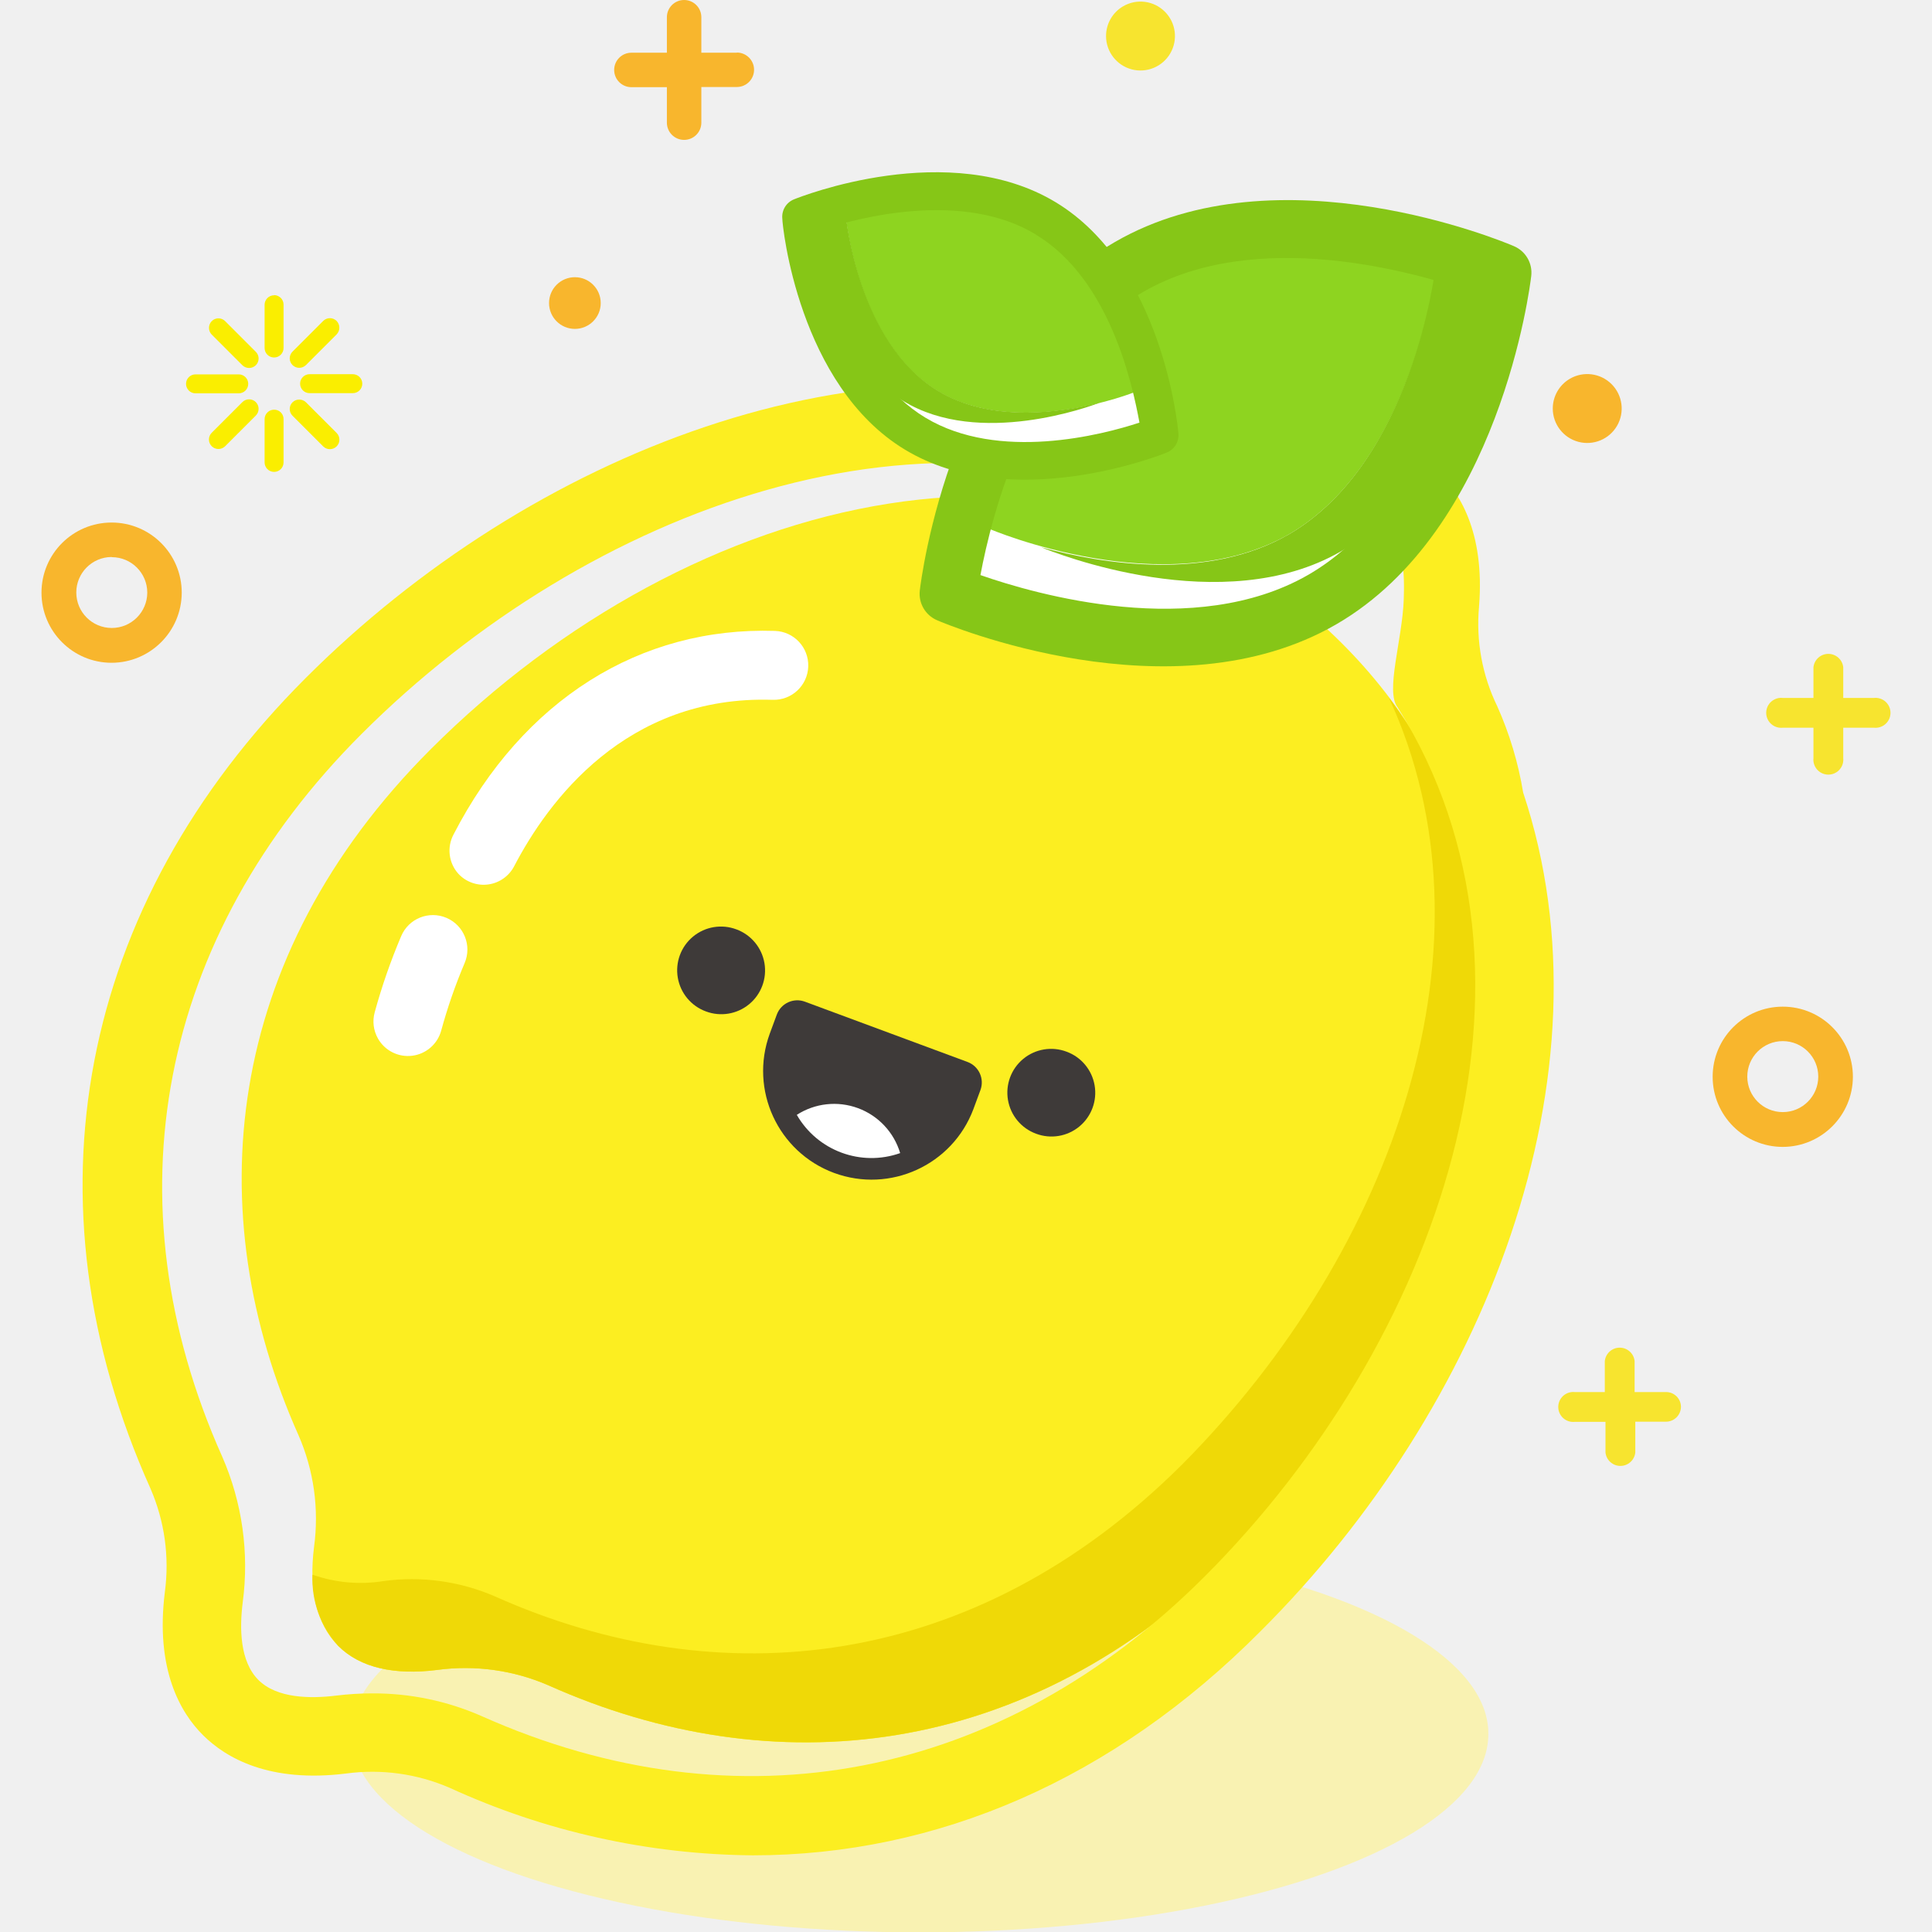
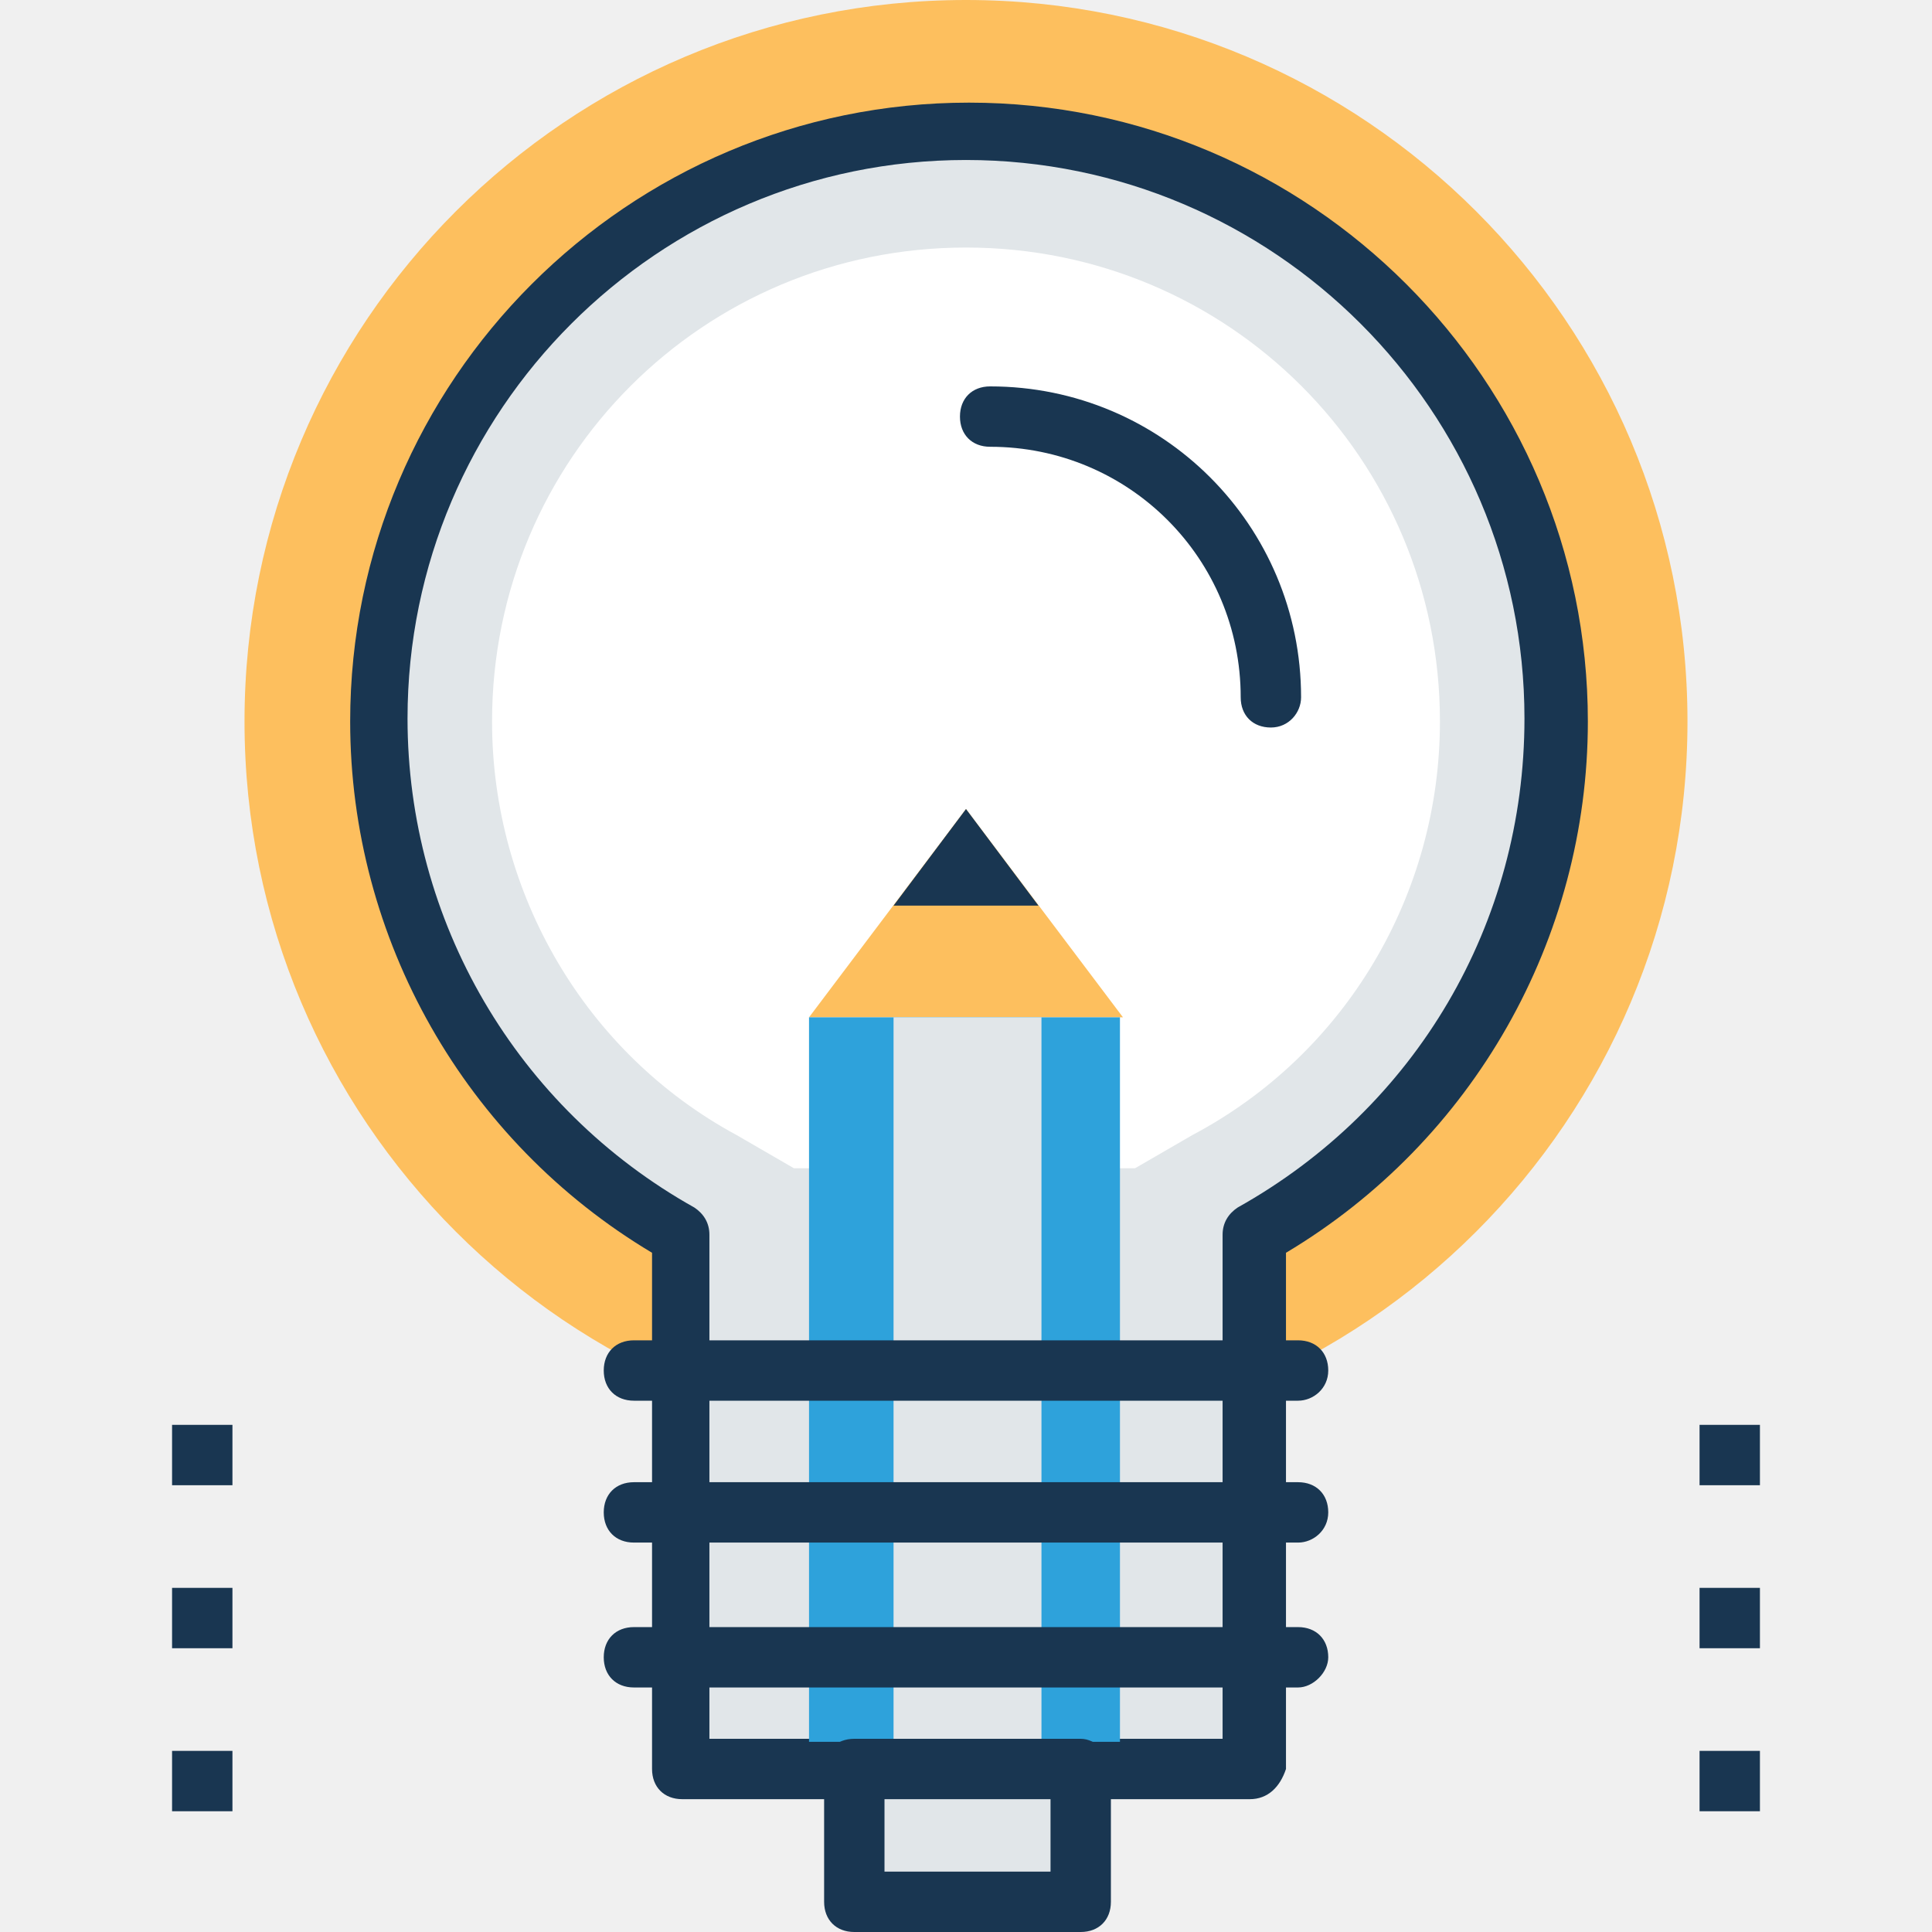
- <svg xmlns="http://www.w3.org/2000/svg" t="1686657595548" class="icon" viewBox="0 0 1024 1024" version="1.1" p-id="16822" width="200" height="200">
-   <path d="M186.176 918.988a301.338 105.012 0 1 0 602.675 0 301.338 105.012 0 1 0-602.675 0Z" fill="#F9F2B2" p-id="16823" />
-   <path d="M654.527 823.382C792.23 685.68 845.557 474.835 710.96 340.694s-344.986-81.27-482.688 56.432C117.599 507.8 105.636 642.945 158.234 760.741a110.673 110.673 0 0 1 8.218 59.172c-2.831 22.463 1.096 40.635 12.784 52.414s29.951 15.615 52.414 12.784a110.673 110.673 0 0 1 59.172 8.218c117.887 52.688 253.032 40.635 363.705-69.947z" fill="#FCEE21" p-id="16824" />
-   <path d="M736.163 369.823c59.811 129.301 3.744 292.206-109.577 406.349-111.038 110.582-246.184 122.635-364.071 70.038a110.673 110.673 0 0 0-59.172-8.218 76.521 76.521 0 0 1-37.713-3.379 52.597 52.597 0 0 0 13.606 37.713c11.688 11.688 29.951 15.615 52.414 12.784a110.673 110.673 0 0 1 59.172 8.218c117.887 52.597 253.032 40.635 363.614-70.038C782.642 695.177 837.613 504.147 736.163 369.823z" fill="#EFD907" p-id="16825" />
-   <path d="M242.973 463.147a18.263 18.263 0 0 0 29.586-4.109c17.715-33.969 58.989-90.675 136.972-88.118a18.263 18.263 0 0 0 1.187-36.526c-71.408-2.283-133.502 36.526-170.301 107.842a18.263 18.263 0 0 0 2.557 20.911zM200.33 550.443a18.263 18.263 0 0 0 33.512-4.2 280.883 280.883 0 0 1 12.419-35.795 18.263 18.263 0 1 0-33.604-14.336 317.683 317.683 0 0 0-14.062 40.452 18.263 18.263 0 0 0 1.735 13.88z" fill="#FFFFFF" p-id="16826" />
-   <path d="M382.206 514.324m-8.058 21.749a23.194 23.194 0 1 0 16.116-43.498 23.194 23.194 0 1 0-16.116 43.498Z" fill="#3E3A39" p-id="16827" />
-   <path d="M557.21 579.15m-8.058 21.749a23.194 23.194 0 1 0 16.116-43.498 23.194 23.194 0 1 0-16.116 43.498Z" fill="#3E3A39" p-id="16828" />
-   <path d="M442.039 621.669A57.619 57.619 0 0 1 407.979 547.887l3.744-10.136a11.597 11.597 0 0 1 14.884-6.849l86.201 31.96a11.597 11.597 0 0 1 6.849 14.884l-3.744 10.136a57.619 57.619 0 0 1-73.873 33.786z" fill="#3E3A39" p-id="16829" />
-   <path d="M454.732 587.334a36.526 36.526 0 0 0-32.417 3.561 45.657 45.657 0 0 0 54.789 20.272 36.526 36.526 0 0 0-22.372-23.833z" fill="#FFFFFF" p-id="16830" />
-   <path d="M882.631 737.821h-16.254V721.384a7.944 7.944 0 0 0-15.797 0v16.437H834.691a7.944 7.944 0 1 0 0 15.797h16.254v16.254a7.944 7.944 0 0 0 15.797 0v-16.345h16.254a7.944 7.944 0 0 0 7.944-7.944 7.853 7.853 0 0 0-7.944-7.762zM993.213 369.915h-16.254v-16.254a7.944 7.944 0 0 0-15.797 0v16.254h-16.254a7.944 7.944 0 1 0 0 15.797h16.254V401.783a7.944 7.944 0 1 0 15.797 0v-16.071h16.254a7.944 7.944 0 1 0 0-15.797z" fill="#F7E42F" p-id="16831" />
-   <path d="M390.537 27.942H371.727V9.131a9.131 9.131 0 1 0-18.263 0v18.811h-18.811a9.131 9.131 0 0 0 0 18.263h18.811v18.811a9.131 9.131 0 0 0 18.263 0V46.114h18.811a9.131 9.131 0 1 0 0-18.263z m0 0M291.005 160.622a13.697 13.697 0 1 0 13.697-13.697 13.697 13.697 0 0 0-13.697 13.697z m0 0M823.003 216.598a18.263 18.263 0 1 0 9.131-15.889 18.263 18.263 0 0 0-9.131 15.889z m0 0" fill="#F8B62D" p-id="16832" />
-   <path d="M586.224 19.176a18.263 18.263 0 1 0 9.131-15.889 18.263 18.263 0 0 0-9.131 15.889z m0 0" fill="#F7E42F" p-id="16833" />
-   <path d="M59.157 351.287a37.165 37.165 0 1 1 37.165-37.165 37.256 37.256 0 0 1-37.165 37.165z m0-56.067a18.811 18.811 0 1 0 18.902 18.902 18.811 18.811 0 0 0-18.811-18.811z m0 0M944.907 607.88a37.165 37.165 0 1 1 37.165-37.165 37.256 37.256 0 0 1-37.165 37.165z m0-56.067a18.811 18.811 0 1 0 18.811 18.811 18.811 18.811 0 0 0-18.811-18.811z m0 0" fill="#F8B62D" p-id="16834" />
-   <path d="M119.334 170.21a5.022 5.022 0 0 0-7.123 0 5.114 5.114 0 0 0 0 7.123l16.254 16.254a5.114 5.114 0 0 0 7.123 0 5.022 5.022 0 0 0 0-7.123z m42.826 43.009a5.114 5.114 0 0 0-7.123 0 5.022 5.022 0 0 0 0 7.123l16.254 16.254a5.022 5.022 0 0 0 7.123-7.123z m-3.561-18.263a5.114 5.114 0 0 0 3.561-1.461l16.254-16.254a5.114 5.114 0 0 0 0-7.123 5.022 5.022 0 0 0-7.123 0l-16.254 16.254a5.022 5.022 0 0 0 0 7.123 5.114 5.114 0 0 0 3.561 1.461z m-30.225 18.263l-16.163 16.163a5.022 5.022 0 0 0 7.123 7.123l16.254-16.254a5.022 5.022 0 0 0-7.123-7.123z m3.196-9.771a5.022 5.022 0 0 0-5.022-5.022H103.628a5.022 5.022 0 0 0 0 10.045h22.829a5.022 5.022 0 0 0 5.114-5.022z m55.519-5.114h-23.011a5.022 5.022 0 0 0 0 10.045h22.92a5.022 5.022 0 0 0 0-10.045z m-41.822-41.822a5.022 5.022 0 0 0-5.022 5.022v22.92a5.022 5.022 0 0 0 10.045 0v-23.011a5.022 5.022 0 0 0-5.022-5.022z m0 60.633a5.022 5.022 0 0 0-5.022 5.022v22.92a5.022 5.022 0 1 0 10.045 0v-22.92a4.931 4.931 0 0 0-5.022-5.022z m0 0" fill="#FAEE00" p-id="16835" />
-   <path d="M807.297 420.046a186.007 186.007 0 0 0-13.697-45.657 99.898 99.898 0 0 1-9.679-52.871c3.196-39.813-10.684-61.363-22.829-72.504s-34.973-23.011-74.239-16.345a99.807 99.807 0 0 1-53.054-5.388 162.266 162.266 0 0 0-24.381-7.123c-150.486-50.68-328.732 20.454-447.441 139.255-120.535 120.535-150.669 277.139-82.183 429.634a103.185 103.185 0 0 1 7.579 54.789c-5.114 40.909 8.218 63.92 20.272 75.882s34.973 25.385 75.882 20.272a103.277 103.277 0 0 1 54.789 7.579 393.2 393.2 0 0 0 160.713 35.795c97.524 0 190.847-40.087 269.012-118.709C786.294 746.952 857.246 569.893 807.297 420.046zM638.365 835.71c-107.66 107.568-247.279 134.506-383.064 73.873a142.177 142.177 0 0 0-57.985-12.054 155.235 155.235 0 0 0-19.267 1.187c-13.332 1.644-31.23 1.552-41.091-8.31s-10.045-27.394-8.31-41.091a145.007 145.007 0 0 0-10.866-77.252c-60.724-135.876-33.786-275.496 73.873-383.064C311.459 269.195 496.097 200.892 637.726 278.144c14.245 6.118 47.575-4.566 56.341-6.118 12.784-2.192 30.042-2.831 40.087 6.301s10.319 26.39 9.862 39.357c-0.731 21.368-9.862 48.762-3.287 57.163 90.127 143.364 21.642 336.859-102.363 460.864z" fill="#FCEE21" p-id="16836" />
-   <path d="M700.641 317.774c-81.087 47.027-197.97-3.013-197.97-3.013s14.702-126.197 95.88-173.497 197.97 3.013 197.97 3.013-14.793 126.47-95.88 173.497z" fill="#FFFFFF" p-id="16837" />
-   <path d="M683.383 283.075C618.002 320.605 524.222 280.244 524.222 280.244s11.871-101.724 77.252-139.62 159.526 2.465 159.526 2.465-12.236 101.724-77.617 139.985z" fill="#8ED420" p-id="16838" />
-   <path d="M760.087 142.816h0.548S748.764 244.814 683.383 283.075c-43.1 25.02-98.711 15.98-131.675 6.94 7.305 3.013 96.337 38.535 159.07 2.192 65.381-37.895 77.252-139.62 77.252-139.62a240.248 240.248 0 0 0-27.942-9.771z" fill="#86C617" p-id="16839" />
-   <path d="M708.22 330.923c-86.749 50.223-206.553 0-211.576-2.192a15.25 15.25 0 0 1-9.131-15.797c0.639-5.479 16.619-134.415 103.368-184.638s206.553 0 211.576 2.192a15.25 15.25 0 0 1 9.131 15.797c-0.639 5.479-16.619 134.415-103.368 184.638zM519.656 304.808c29.769 10.41 113.595 34.334 173.497 0s80.631-118.709 86.475-150.212c-29.769-10.41-113.595-34.334-173.497 0S525.409 273.943 519.656 304.808z" fill="#86C617" p-id="16840" />
-   <path d="M484.774 229.838c52.506 31.96 129.758 0.822 129.758 0.822s-7.853-82.914-60.268-114.874-129.758-0.822-129.758-0.822 7.762 82.914 60.268 114.874z" fill="#FFFFFF" p-id="16841" />
-   <path d="M496.827 207.101c42.279 25.751 104.555 0.731 104.555 0.731s-6.301-66.842-48.579-92.593-104.555-0.731-104.555-0.731 6.027 66.842 48.579 92.593z" fill="#8ED420" p-id="16842" />
-   <path d="M448.34 114.417s6.301 66.842 48.579 92.593c27.851 16.984 64.468 11.871 86.11 6.392-4.84 1.826-63.92 23.833-104.19-0.822-42.279-25.751-48.579-92.593-48.579-92.593a157.426 157.426 0 0 1 18.08-5.57z" fill="#86C617" p-id="16843" />
-   <path d="M414.644 115.878a9.953 9.953 0 0 1 6.209-10.227c3.379-1.37 82.183-32.599 138.707 1.552s64.742 118.709 65.016 122.453a9.953 9.953 0 0 1-6.209 10.227c-3.379 1.37-82.183 32.599-138.707-1.552S414.644 119.531 414.644 115.878z m134.506 8.492c-38.626-23.559-93.871-9.131-113.504-2.648 3.379 20.454 15.889 76.156 54.789 99.624s93.871 9.131 113.504 2.648c-3.744-20.363-15.797-76.065-54.88-99.624z" fill="#86C617" p-id="16844" />
+ <svg xmlns="http://www.w3.org/2000/svg" t="1686708487042" class="icon" viewBox="0 0 1024 1024" version="1.1" p-id="2660" width="200" height="200">
+   <path d="M129.599 382.4a382.4 382.4 0 1 0 764.8 0 382.4 382.4 0 1 0-764.8 0z" fill="#FDBF5E" p-id="2661" />
+   <path d="M900.8 755.2h32v32h-32z m0 86.399h32v32h-32zM900.8 927.999h32v32h-32zM91.2 755.2h32v32h-32z m0 86.398h32v32h-32zM91.2 927.999h32v32h-32z" fill="#193651" p-id="2662" />
+   <path d="M824 382.4c0-172.8-139.2-312-312.001-312s-311.998 139.2-311.998 312c0 116.8 65.6 219.2 160 272v283.2h302.4V654.4c95.999-52.8 161.598-155.2 161.598-272z" fill="#E1E6E9" p-id="2663" />
+   <path d="M662.4 953.6H361.6c-9.601 0-16.001-6.4-16.001-16V663.999c-99.2-59.2-160-166.4-160-281.6 0-180.8 147.2-327.999 327.998-327.999s328 147.201 328 328c0 115.2-60.8 222.4-160 281.599v273.6c-3.198 9.602-9.598 16.002-19.196 16.002zM377.6 921.6H648V654.4c0-6.4 3.201-11.2 8-14.4 94.401-52.8 152-150.4 152-259.2 0-163.2-132.8-296-295.999-296s-296.002 132.8-296.002 296C216 488 273.6 587.2 368 640c4.8 3.2 8 8 8 14.4V921.6h1.601z" fill="#193651" p-id="2664" />
+   <path d="M763.199 382.4c0-139.2-112-251.2-251.2-251.2s-251.2 112-251.2 251.2c0 91.2 49.599 175.999 129.6 219.2l30.398 17.6h180.801l30.4-17.6c81.602-43.201 131.201-128 131.201-219.2z" fill="#FFFFFF" p-id="2665" />
+   <path d="M428.8 539.2h166.4L512 428.8z" fill="#FDBF5E" p-id="2666" />
+   <path d="M428.8 539.2h164.8v384H428.8z" fill="#2EA2DB" p-id="2667" />
+   <path d="M473.6 539.2H552v384h-78.4z m-22.4 398.4h120.001v70.4h-120z" fill="#E1E6E9" p-id="2668" />
+   <path d="M572.8 921.599H452.798c-9.6 0-16 6.4-16 16v70.4c0 9.601 6.4 16.001 16 16.001h120c9.601 0 16.001-6.4 16.001-16v-70.4c0-8-8-16.001-16-16.001zM556.8 992h-88v-38.4h88V992z m116.8-606.4c-9.601 0-16.001-6.4-16.001-16 0-73.6-59.2-132.8-132.8-132.8-9.601 0-16.001-6.4-16.001-16.001s6.4-16.001 16-16.001c91.2 0 164.8 73.6 164.8 164.8 0.003 8.002-6.397 16.003-15.998 16.003zM550.4 480L512 428.8l-38.4 51.2zM688 894.398H336c-9.601 0-16.001-6.4-16.001-16.001s6.4-16.001 16-16.001H688c9.601 0 16.001 6.4 16.001 16-0.002 8.003-8 16.002-16 16.002z m0-76.8H336c-9.601 0-16.001-6.4-16.001-16s6.4-16.001 16-16.001H688c9.601 0 16.001 6.4 16.001 16-0.002 9.602-8 16.002-16 16.002z m0-75.198H336c-9.601 0-16.001-6.4-16.001-16.001s6.4-16.001 16-16.001H688c9.601 0 16.001 6.4 16.001 16s-8 16.002-16 16.002z" fill="#193651" p-id="2669" />
</svg>
